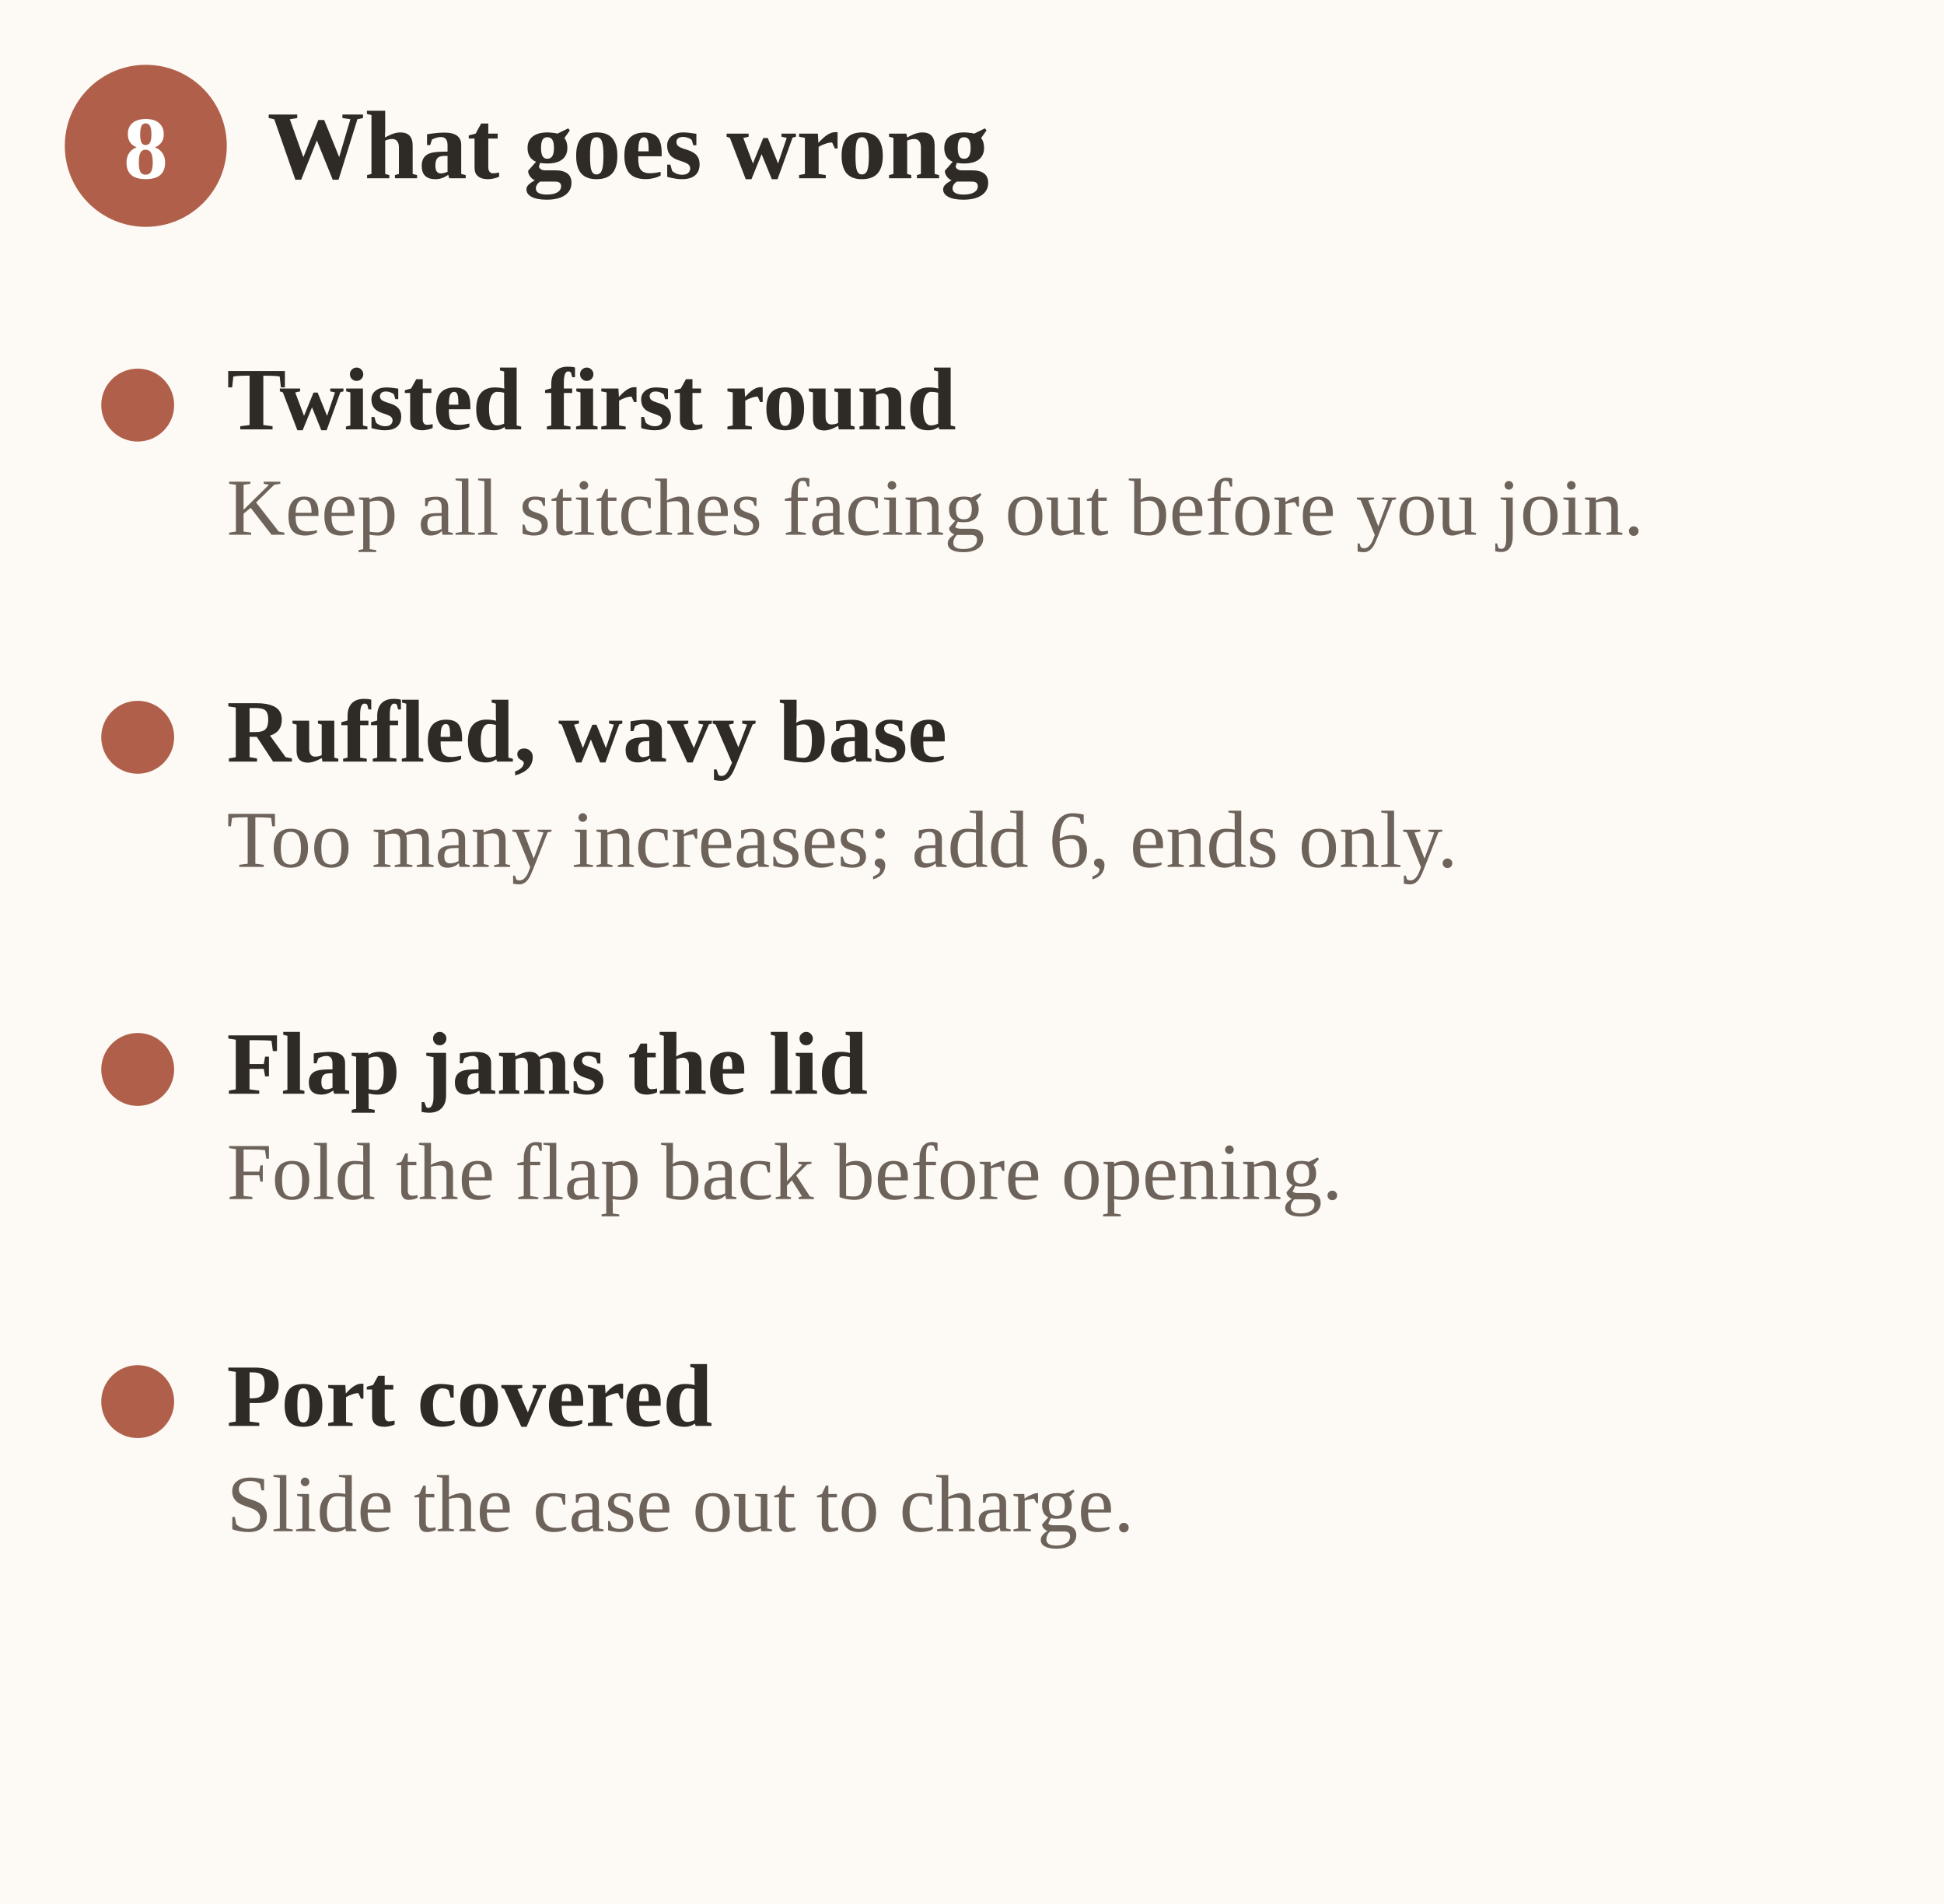
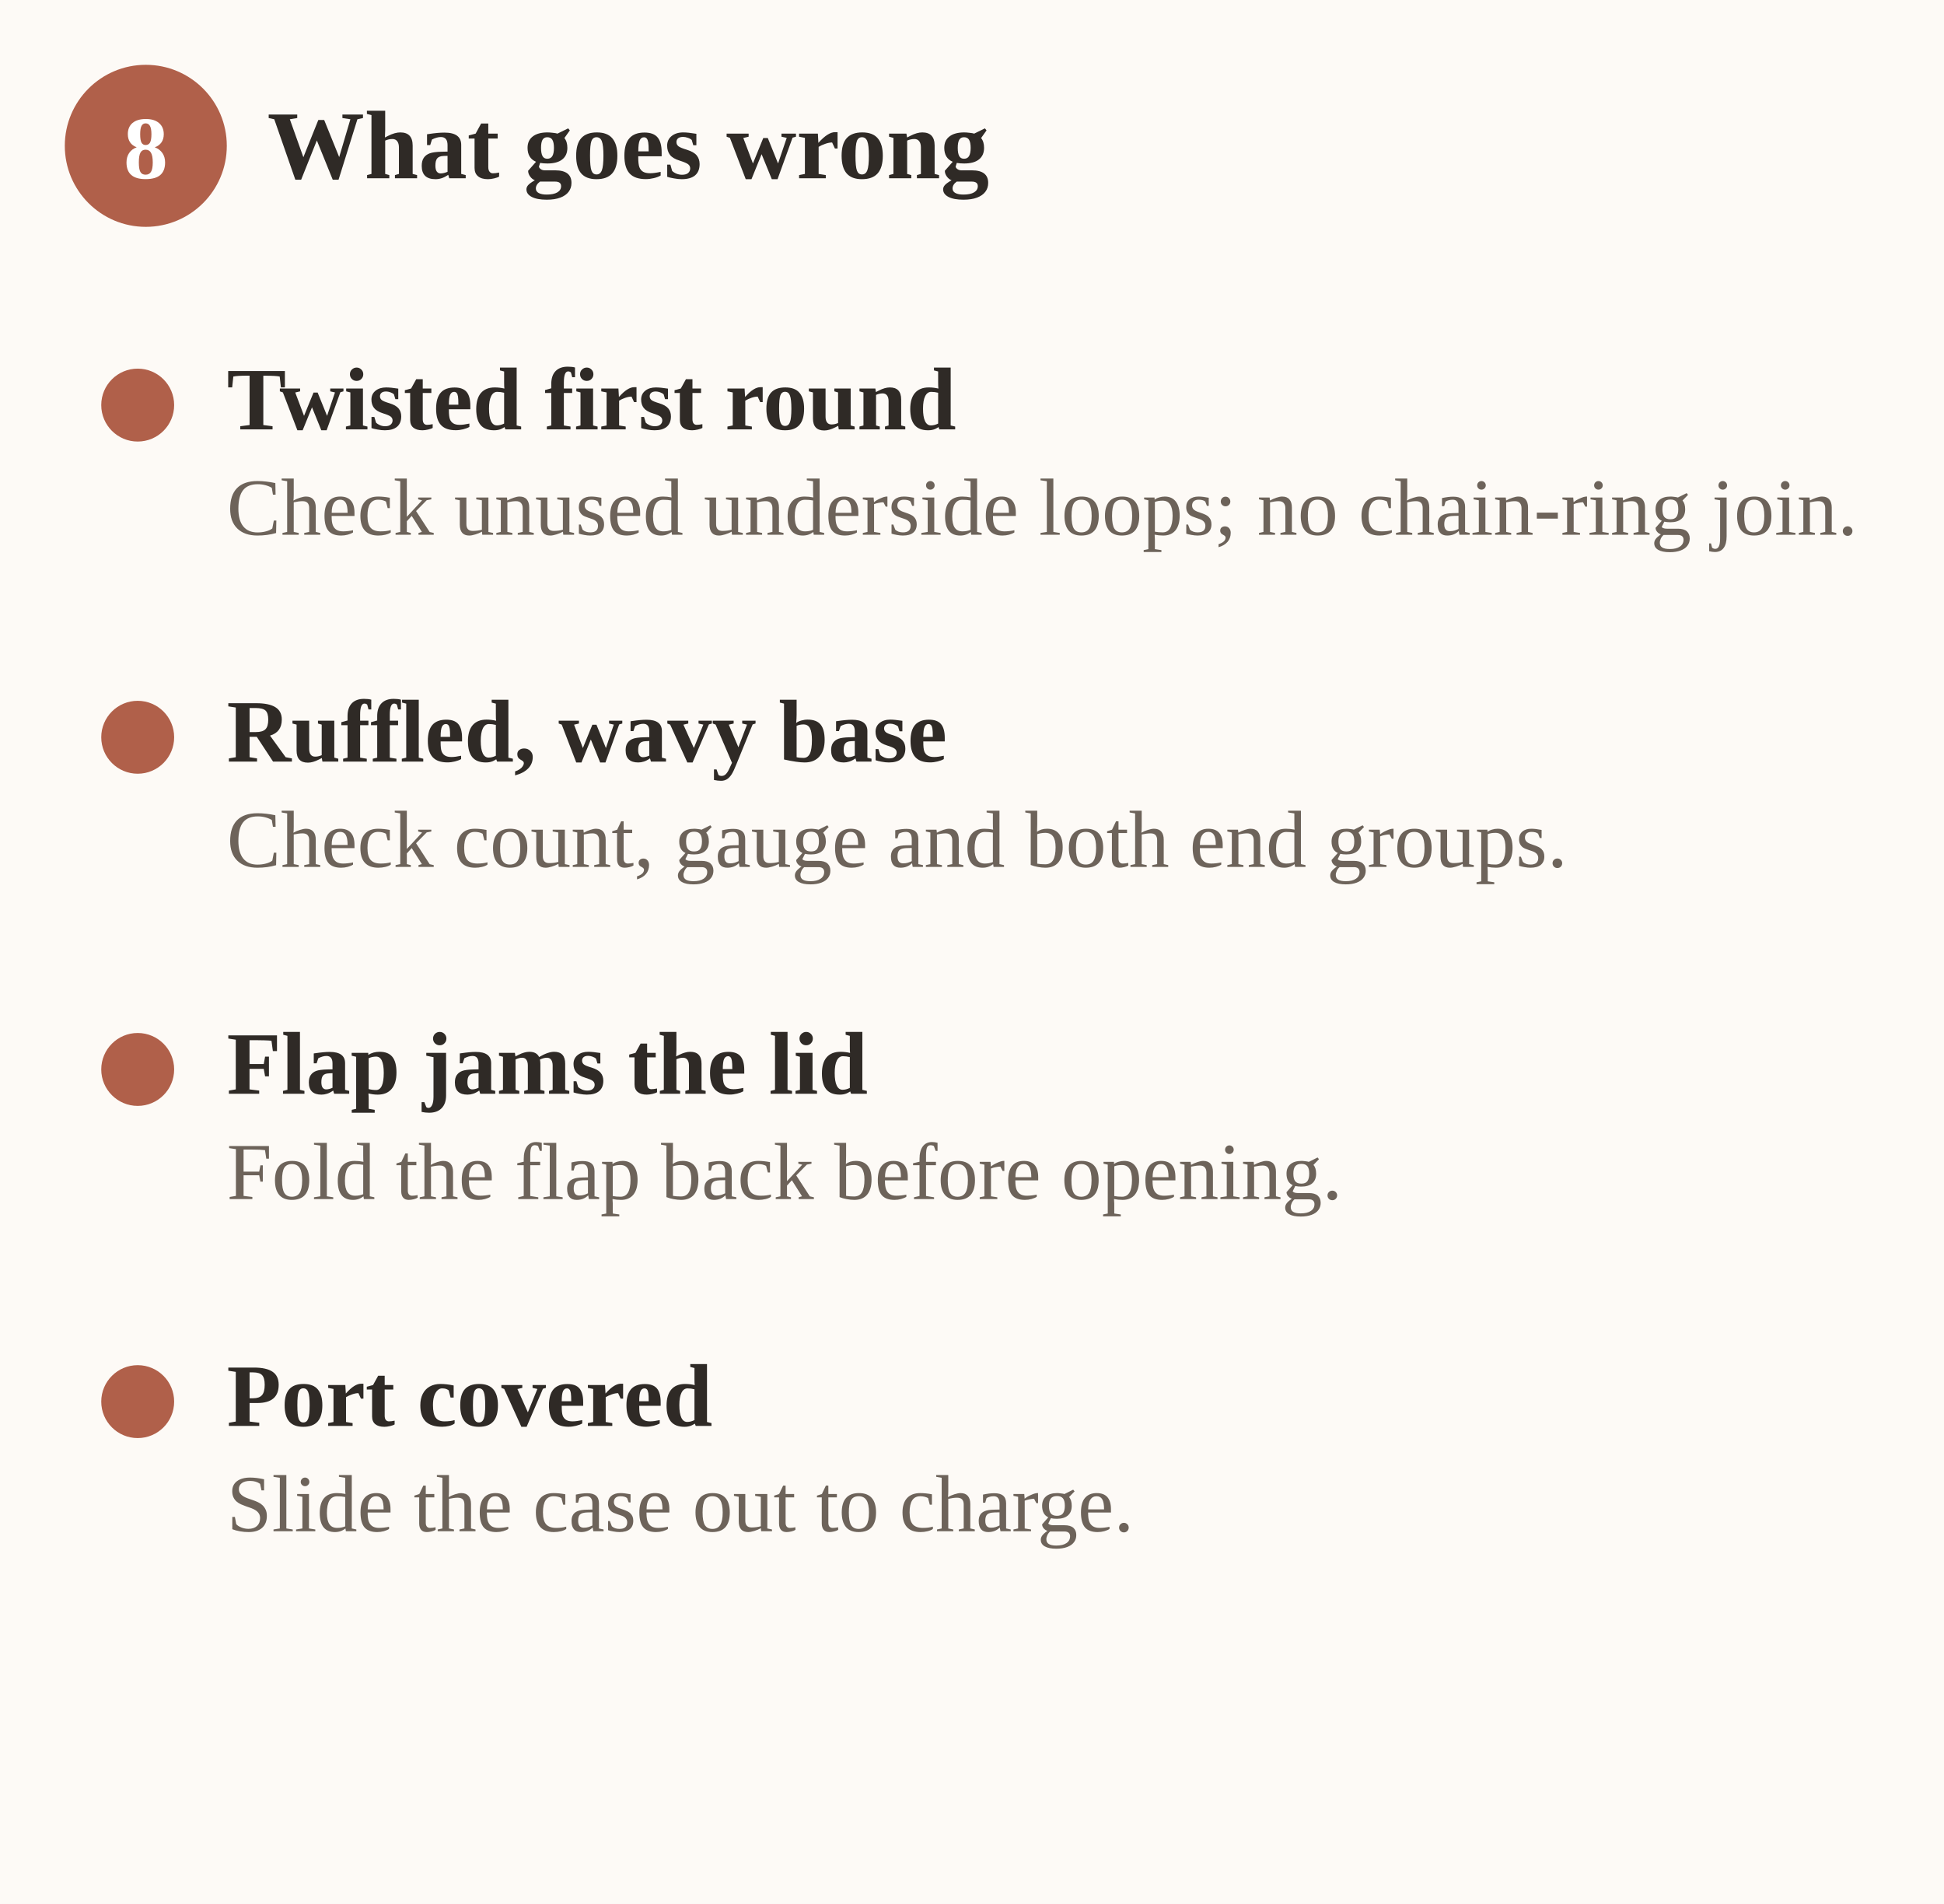
<svg xmlns="http://www.w3.org/2000/svg" viewBox="0 0 480 470" role="img">
  <rect width="480" height="470" fill="#fdfaf6" />
  <style>text{font-family:Georgia,"Times New Roman",serif}</style>
  <defs>
    <marker id="ah" viewBox="0 0 10 10" refX="8" refY="5" markerWidth="7" markerHeight="7" orient="auto-start-reverse">
      <path d="M0 0L10 5L0 10z" fill="#b0604a" />
    </marker>
  </defs>
  <circle cx="36" cy="36" r="20" fill="#b0604a" />
  <text x="36" y="44" font-size="22" fill="#fff" text-anchor="middle" font-weight="bold">8</text>
  <text x="66" y="44" font-size="24" fill="#2f2a26" font-weight="bold">What goes wrong</text>
  <circle cx="34" cy="100" r="9" fill="#b0604a" />
  <text x="56" y="106" font-size="22" fill="#2f2a26" font-weight="bold">Twisted first round</text>
-   <text x="56" y="132" font-size="20" fill="#6d635a">Keep all stitches facing out before you join.</text>
+   <text x="56" y="132" font-size="20" fill="#6d635a">Check unused underside loops; no chain-ring join.</text>
  <circle cx="34" cy="182" r="9" fill="#b0604a" />
  <text x="56" y="188" font-size="22" fill="#2f2a26" font-weight="bold">Ruffled, wavy base</text>
-   <text x="56" y="214" font-size="20" fill="#6d635a">Too many increases; add 6, ends only.</text>
+   <text x="56" y="214" font-size="20" fill="#6d635a">Check count, gauge and both end groups.</text>
  <circle cx="34" cy="264" r="9" fill="#b0604a" />
  <text x="56" y="270" font-size="22" fill="#2f2a26" font-weight="bold">Flap jams the lid</text>
  <text x="56" y="296" font-size="20" fill="#6d635a">Fold the flap back before opening.</text>
  <circle cx="34" cy="346" r="9" fill="#b0604a" />
  <text x="56" y="352" font-size="22" fill="#2f2a26" font-weight="bold">Port covered</text>
  <text x="56" y="378" font-size="20" fill="#6d635a">Slide the case out to charge.</text>
</svg>
